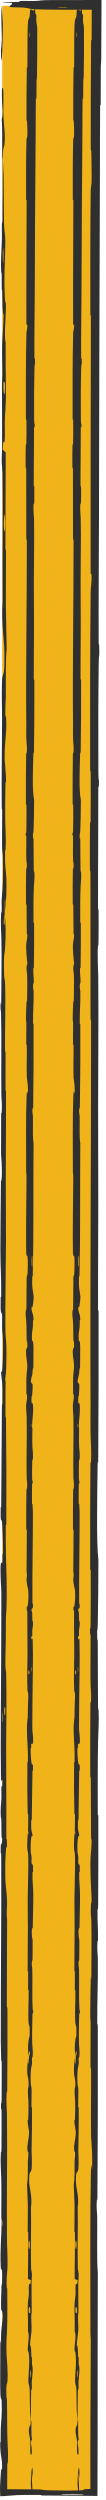
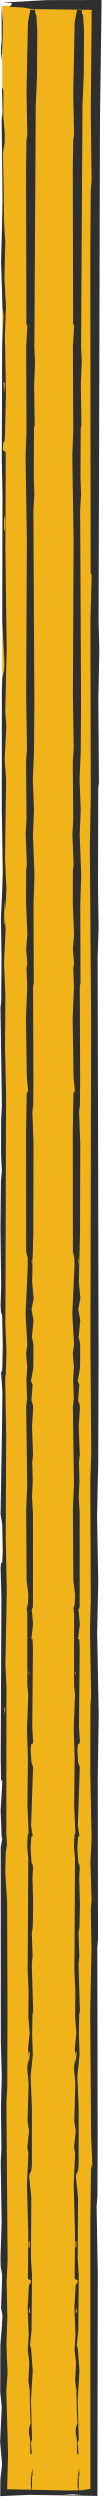
<svg xmlns="http://www.w3.org/2000/svg" width="9" height="214" viewBox="0 0 9 214" fill="none">
-   <path d="M0.191 0.5H8.191V213.5H0.191V0.5Z" fill="#F0B319" />
-   <path d="M8.689 0.5C8.685 2.032 8.676 3.579 8.666 4.902C8.66 5.674 8.634 5.283 8.629 5.817C8.618 6.861 8.631 7.834 8.619 8.865C8.615 9.207 8.573 8.782 8.569 9.14C8.551 11.105 8.561 12.964 8.553 14.954C8.509 24.758 8.493 34.394 8.473 44.318C8.467 47.59 8.429 51.567 8.446 54.947C8.448 55.341 8.485 55.106 8.488 55.181C8.535 56.358 8.46 55.967 8.45 56.736C8.411 59.786 8.407 63.179 8.422 66.115C8.428 67.364 8.501 66.112 8.46 67.369C8.457 67.457 8.418 67.14 8.414 67.483C8.404 68.259 8.411 69.733 8.408 70.335C8.402 71.496 8.403 71.688 8.402 72.785C8.401 74.286 8.382 76.07 8.39 77.68C8.392 78.023 8.432 77.569 8.439 78.116C8.446 78.665 8.443 80.117 8.433 80.606C8.424 81.094 8.393 80.887 8.386 80.973C8.325 81.685 8.409 83.364 8.411 83.58C8.447 87.518 8.398 90.894 8.398 94.59C8.398 97.396 8.414 100.396 8.412 103.066C8.409 106.246 8.388 108.943 8.391 112.032C8.392 112.359 8.439 111.977 8.439 112.375C8.445 116.607 8.44 120.809 8.408 125.023C8.405 125.445 8.364 124.901 8.358 125.322C8.324 127.907 8.242 131.997 8.423 133.532C8.416 135.283 8.408 137.409 8.372 138.975C8.348 139.985 8.303 139.004 8.322 140.244C8.326 140.524 8.366 140.161 8.37 140.58C8.384 142.347 8.371 144.277 8.391 146.025C8.396 146.38 8.431 146.283 8.437 146.384C8.489 147.23 8.404 148.639 8.398 148.947C8.352 151.286 8.37 152.994 8.369 155.173C8.369 155.679 8.416 155.081 8.418 155.568C8.425 158.091 8.42 160.706 8.399 163.177C8.394 163.726 8.354 163.222 8.349 163.484C8.331 164.642 8.407 164.899 8.39 166.01C8.387 166.243 8.352 166.113 8.348 166.155C8.289 166.823 8.374 167.404 8.376 167.576C8.401 169.752 8.312 171.142 8.325 173.243C8.327 173.494 8.37 172.928 8.372 173.634C8.384 178.342 8.373 183.322 8.338 187.982C8.332 188.706 8.299 188.189 8.295 188.235C8.231 188.978 8.316 189.458 8.319 189.695C8.342 191.558 8.272 193.299 8.373 194.566C8.345 200.899 8.375 207.21 8.342 213.5L8.343 213.651H8.191C6.642 213.642 5.094 213.63 3.548 213.613C3.448 213.611 3.626 213.57 3.428 213.568C1.188 213.546 1.449 213.601 0.191 213.674H0.017V213.5C0.012 213.415 0.008 213.323 0.003 213.223C-0.017 212.825 0.078 211.615 0.086 211.505C0.112 211.114 0.173 211.519 0.179 211.388C0.218 210.305 0.013 210.481 0.013 209.021C0.013 208.976 0.051 209.166 0.054 209.045C0.066 208.664 0.051 208.286 0.064 207.913C0.094 207.06 0.195 206.756 0.137 205.453C0.129 205.288 0.012 205.54 0.017 204.236C0.02 203.715 0.018 201.415 0.025 200.77C0.033 200.127 0.07 200.566 0.072 200.522C0.122 198.786 0.143 199.444 0.217 198.574C0.29 197.705 0.114 197.946 0.095 197.591C0.075 197.236 0.116 195.964 0.131 195.651C0.145 195.338 0.169 195.727 0.178 195.449C0.23 193.607 0.09 194.64 0.062 194.033C-0.004 192.602 0.127 191.487 0.139 190.176C0.143 189.821 0.113 190.11 0.11 189.794C0.1 188.544 0.14 187.791 0.103 186.368C0.097 186.136 0.019 184.985 0.076 184.24C0.084 184.135 0.117 184.435 0.124 183.902C0.135 183.105 0.142 181.671 0.132 180.815C0.124 180.183 0.07 180.907 0.087 180.112C0.094 179.758 0.125 180.412 0.137 179.748C0.148 179.087 0.146 177.399 0.145 176.756C0.144 176.114 0.104 176.465 0.101 176.413C0.086 176.1 0.066 174.872 0.066 174.76C0.061 169.271 0.129 164.209 0.106 158.864C0.105 158.445 0.062 158.724 0.061 158.66C0.043 157.225 0.157 158.357 0.195 157.354C0.108 157.499 0.125 156.907 0.115 155.896C0.11 155.409 0.077 155.673 0.073 155.629C0.022 154.907 0.088 154.404 0.101 154.274C0.151 153.795 0.093 153.274 0.126 152.948C0.159 152.623 0.206 153.372 0.206 152.402C0.175 152.13 0.094 152.85 0.081 152.114C0.031 149.335 0.095 144.148 0.101 141.914C0.108 139.685 0.103 138.964 0.114 137.665C0.134 135.319 0.074 136.178 0.047 134.721C0.019 133.26 0.167 133.97 0.199 133.76C0.231 133.554 0.197 133.329 0.215 133.072C0.232 132.817 0.254 133.37 0.261 132.769C0.267 132.167 0.211 130.522 0.178 130.309C0.107 129.858 0.033 130.599 0.059 129.007C0.061 128.916 0.099 129.212 0.103 128.863C0.133 126.078 0.135 123.184 0.162 120.403C0.166 120.021 0.209 120.362 0.212 120.14C0.239 117.822 0.166 118.65 0.085 117.38C0.193 117.665 0.259 116.962 0.26 115.203C0.26 114.146 0.213 114.327 0.179 113.644C0.169 113.439 0.202 112.69 0.179 112.554C0.107 112.107 0.026 112.811 0.058 110.998C0.06 110.919 0.1 111.172 0.102 110.897C0.118 109.119 0.042 108.906 0.033 106.985C0.026 105.478 0.072 102.8 0.08 101.085C0.201 101.118 0.173 99.502 0.09 98.845C0.093 97.732 0.088 96.529 0.099 95.453C0.103 95.085 0.138 95.326 0.142 95.281C0.202 94.565 0.12 94.08 0.117 93.84C0.086 91.237 0.148 89.115 0.088 86.63C0.085 86.542 0.002 86.399 0.063 85.736C0.068 85.693 0.105 86.513 0.108 85.344C0.111 84.175 0.157 81.971 0.118 80.348C0.109 79.955 0.04 78.962 0.094 78.164C0.101 78.059 0.125 78.174 0.138 78.022C0.181 77.526 0.095 77.255 0.168 76.672C0.24 76.089 0.295 74.878 0.245 73.241C0.243 73.189 0.175 72.801 0.177 72.286C0.178 71.465 0.193 70.299 0.192 69.441C0.192 69.031 0.15 69.292 0.149 69.222C0.126 66.46 0.163 64.493 0.179 61.534C0.183 60.992 0.126 59.433 0.171 58.383C0.22 57.23 0.426 58.415 0.377 55.765C0.357 54.696 0.096 53.342 0.231 51.421C0.198 47.696 0.267 44.25 0.22 40.514C0.217 40.346 0.144 39.815 0.145 39.42C0.147 38.834 0.181 38.511 0.183 38.093C0.194 36.339 0.164 34.733 0.169 33.041C0.17 32.399 0.206 32.623 0.208 31.858C0.21 31.092 0.163 30.581 0.185 29.544C0.202 28.761 0.297 27.977 0.308 26.938C0.215 26.898 0.217 26.184 0.192 24.914C0.187 24.671 0.155 24.931 0.151 24.817C0.134 24.347 0.161 23.912 0.142 23.466C0.138 23.358 0.107 23.352 0.101 23.264C0.054 22.51 0.126 21.266 0.138 21.053C0.186 20.235 0.144 19.852 0.163 19.225C0.182 18.599 0.205 19.535 0.217 18.804C0.24 17.287 0.235 15.338 0.236 13.798C0.237 13.184 0.194 13.601 0.193 13.515C0.182 12.244 0.227 10.958 0.142 10.253C0.362 9.372 0.122 9.487 0.166 7.67C0.169 7.527 0.273 7.346 0.288 7.895C0.303 8.444 0.271 9.277 0.295 10.039C0.3 10.22 0.397 11.253 0.403 11.395C0.449 12.499 0.295 12.656 0.286 12.715C0.194 13.378 0.298 14.642 0.305 14.975C0.339 16.497 0.317 17.791 0.341 19.064C0.356 19.896 0.458 19.978 0.455 20.631C0.445 22.805 0.303 23.564 0.426 25.613C0.452 26.051 0.563 25.615 0.475 27.189C0.47 27.288 0.39 28.456 0.44 29.131C0.447 29.216 0.48 29.214 0.482 29.325C0.5 30.075 0.474 30.575 0.486 31.391C0.498 32.207 0.517 33.188 0.506 34.12C0.499 34.682 0.439 35.402 0.425 35.671C0.382 36.43 0.452 37.245 0.4 37.715C0.348 38.189 0.27 37.262 0.236 38.506C0.32 38.552 0.407 38.658 0.491 38.732C0.488 41.457 0.461 44.139 0.465 46.874C0.465 47.213 0.511 46.866 0.512 47.23C0.52 48.763 0.487 50.102 0.5 51.693C0.51 52.923 0.558 54.274 0.57 55.561C0.474 56.347 0.507 58.257 0.498 59.645C0.495 60.13 0.469 60.098 0.461 60.444C0.43 61.748 0.515 61.137 0.528 61.494C0.585 63.028 0.393 63.159 0.397 64.967C0.397 65.063 0.5 66.234 0.507 66.396C0.548 67.42 0.471 66.566 0.464 67.206C0.45 68.377 0.425 69.192 0.455 70.566C0.464 70.966 0.528 71.927 0.478 72.705C0.472 72.807 0.438 72.751 0.436 72.833C0.403 74.324 0.51 74.364 0.546 75.216C0.582 76.068 0.508 77.383 0.487 77.652C0.432 78.35 0.463 77.122 0.458 77.077C0.394 76.632 0.405 77.591 0.399 78.324C0.295 78.431 0.301 79.457 0.394 79.085C0.404 79.043 0.394 78.472 0.399 78.324C0.502 78.968 0.515 80.096 0.42 81.341C0.375 81.924 0.322 81.373 0.342 83.144C0.35 83.947 0.422 83.637 0.441 84.346C0.486 85.966 0.419 88.071 0.429 89.741C0.433 90.347 0.473 89.757 0.477 90.171C0.488 91.271 0.458 92.241 0.473 93.345C0.475 93.444 0.516 93.201 0.516 93.543C0.521 96.146 0.495 98.413 0.494 101.131C0.494 102.444 0.516 104.792 0.512 106.153C0.504 108.51 0.444 111.41 0.459 113.424C0.468 114.738 0.509 114.45 0.537 115.013C0.591 116.099 0.494 118.022 0.479 118.28C0.479 118.28 0.469 117.16 0.448 117.761C0.404 118.112 0.479 118.268 0.479 118.28C0.47 118.452 0.46 120.708 0.468 121.156C0.472 121.4 0.511 121.264 0.512 121.391C0.547 124.41 0.558 127.435 0.54 130.497C0.539 130.551 0.495 130.471 0.494 130.597C0.475 132.37 0.528 133.506 0.559 134.968C0.591 136.43 0.581 137.589 0.506 138.454C0.515 139.557 0.482 141.14 0.462 142.051C0.442 142.962 0.526 143.089 0.528 143.169C0.582 145.668 0.534 147.113 0.526 149.705C0.522 150.938 0.534 153.384 0.544 154.719C0.551 155.774 0.531 156.409 0.544 157.381C0.545 157.512 0.583 157.38 0.585 157.42C0.63 158.504 0.538 157.983 0.521 158.207C0.461 159.019 0.43 159.521 0.458 160.91C0.464 161.231 0.597 162.164 0.605 162.747C0.615 163.507 0.567 163.221 0.579 164.016C0.58 164.084 0.61 164.07 0.608 164.561C0.603 166.839 0.585 169.322 0.588 171.689C0.588 172.012 0.635 171.598 0.637 172.065C0.642 174.257 0.64 176.66 0.618 178.796C0.612 179.322 0.58 178.993 0.57 179.107C0.511 179.807 0.597 180.799 0.598 180.964C0.639 184.874 0.562 187.867 0.598 191.853C0.601 192.07 0.693 193.741 0.614 194.486C0.608 194.54 0.529 195.275 0.584 195.925C0.587 195.966 0.628 195.506 0.624 196.308C0.62 197.109 0.648 198.399 0.602 199.501C0.588 199.85 0.507 200.675 0.571 201.715C0.576 201.783 0.721 203.39 0.621 203.963C0.604 204.056 0.499 203.96 0.553 205.2C0.563 205.438 0.587 205.007 0.601 205.632C0.624 206.59 0.596 207.859 0.643 209.036C0.652 209.242 0.723 210.116 0.669 210.817C0.66 210.926 0.625 210.718 0.621 211.088C0.614 211.742 0.614 212.408 0.614 213.078C1.469 213.078 2.327 213.079 3.172 213.09C3.804 213.099 3.481 213.156 4.14 213.171C4.801 213.186 6.131 213.201 6.822 213.175C7.5 213.149 6.785 213.062 7.738 213.052C7.718 208.839 7.764 204.66 7.771 200.448C7.772 199.782 7.74 200.334 7.739 199.353C7.737 195.732 7.706 189.481 7.775 186.339C7.83 183.822 7.873 186.989 7.895 185.067C7.906 184.138 7.801 183.133 7.798 182.909C7.764 180.721 7.81 179.199 7.796 177.229C7.793 176.823 7.75 177.221 7.748 176.875C7.74 175.693 7.76 174.45 7.757 173.32C7.755 172.813 7.722 172.905 7.724 172.439C7.73 171.323 7.744 170.335 7.774 169.247C7.777 169.148 7.818 169.816 7.819 168.99C7.821 167.654 7.852 165.995 7.821 164.457C7.812 164.001 7.736 163.983 7.788 163.002C7.799 162.796 7.889 163.059 7.811 161.916C7.798 161.724 7.694 159.805 7.762 158.863C7.779 158.614 7.852 157.98 7.841 157.431C7.839 157.357 7.799 157.654 7.795 157.2C7.782 155.598 7.786 153.918 7.773 152.272C7.77 151.832 7.729 152.487 7.725 151.831C7.715 150.029 7.725 147.78 7.738 146.018C7.743 145.368 7.777 145.817 7.781 145.77C7.842 145.01 7.759 144.56 7.755 144.308C7.726 142.739 7.765 141.544 7.755 140.098C7.752 139.699 7.712 139.981 7.709 139.903C7.675 139.079 7.745 139.692 7.753 139.17C7.775 137.709 7.772 136.08 7.767 134.603C7.765 134.06 7.72 134.67 7.719 134.183C7.711 131.3 7.715 128.303 7.74 125.489C7.745 124.96 7.78 125.293 7.788 125.183C7.844 124.422 7.768 123.307 7.761 123.05C7.727 121.883 7.758 121.43 7.752 120.4C7.723 115.366 7.744 109.149 7.757 104.398C7.773 98.206 7.806 93.401 7.798 87.496C7.797 87.122 7.751 87.499 7.75 87.176C7.739 82.999 7.756 78.887 7.743 74.702C7.742 74.359 7.698 74.854 7.695 74.303C7.688 73.172 7.691 71.74 7.705 70.597C7.712 70.039 7.75 70.787 7.756 70.226C7.77 68.919 7.772 67.518 7.765 66.176C7.762 65.605 7.717 66.466 7.717 65.724C7.712 60.666 7.704 55.699 7.763 50.588C7.767 50.238 7.858 49.93 7.841 49.185C7.815 49.129 7.786 49.132 7.759 49.108C7.744 41.745 7.775 34.457 7.78 27.073C7.78 26.762 7.732 27.3 7.732 26.698C7.733 23.209 7.719 19.822 7.767 16.254C7.772 15.9 7.857 16.081 7.845 15.038C7.842 14.854 7.831 13.283 7.812 12.876C7.809 12.823 7.771 13.107 7.769 12.602C7.763 9.659 7.772 6.576 7.797 3.639C7.801 3.165 7.842 3.669 7.846 3.331C7.853 2.517 7.854 1.678 7.854 0.836C6.443 0.837 5.037 0.839 3.733 0.817C2.202 0.791 2.769 0.717 1.955 0.645C1.84 0.635 0.891 0.633 0.842 0.591C0.717 0.485 1.175 0.37 0.987 0.257C0.947 0.233 -0.323 0.259 0.429 0.2C0.481 0.196 1.403 0.177 1.63 0.157C1.787 0.144 1.503 0.101 1.825 0.083C2.147 0.066 2.502 0.101 3.036 0.08C3.569 0.059 3.335 0.011 4.401 0.005C5.55 -0.001 6.865 -0.001 8.191 0.002L8.688 0.001L8.689 0.5ZM7.017 213.576C7.837 213.499 4.662 213.49 5.358 213.572C5.396 213.576 6.966 213.58 7.017 213.576ZM0.212 190.14C0.209 190.153 0.208 190.642 0.221 190.632C0.261 190.597 0.249 189.92 0.212 190.14ZM0.19 147.347C0.238 147.713 0.242 146.35 0.192 146.637C0.19 146.654 0.188 147.331 0.19 147.347ZM0.445 146.207C0.443 146.163 0.374 146.108 0.372 146.152C0.331 146.995 0.481 147.119 0.445 146.207ZM0.43 45.203C0.481 44.426 0.368 43.788 0.348 44.124C0.283 45.226 0.38 45.98 0.43 45.203ZM0.417 32.803C0.414 32.723 0.303 32.617 0.3 32.693C0.248 33.981 0.46 34.183 0.417 32.803ZM0.288 22.408C0.317 22.006 0.284 20.848 0.248 21.348C0.219 21.75 0.252 22.908 0.288 22.408ZM0.131 0.525C0.141 0.283 0.245 1.904 0.245 2.072L0.235 3.076C0.197 5.273 0.065 6.255 0.082 3.541C0.085 2.98 0.137 4.751 0.153 4.037C0.182 2.729 0.072 1.86 0.131 0.525ZM5.02 0.622C4.657 0.67 6.02 0.674 5.73 0.624C5.719 0.622 5.042 0.62 5.02 0.622Z" fill="#2F2F2F" />
-   <path d="M3.186 2.53C3.199 3.723 3.185 5.288 3.166 6.477C3.16 6.849 3.134 6.661 3.129 6.917C3.118 7.42 3.131 7.89 3.119 8.387C3.115 8.551 3.073 8.347 3.069 8.519C3.051 9.466 3.061 10.361 3.053 11.32C3.009 16.045 2.993 20.689 2.973 25.471C2.967 27.048 2.929 28.964 2.946 30.593C2.948 30.783 2.985 30.67 2.988 30.706C3.035 31.273 2.96 31.085 2.95 31.455C2.911 32.925 2.907 34.561 2.922 35.976C2.928 36.577 3.001 35.974 2.96 36.58C2.957 36.621 2.918 36.47 2.914 36.634C2.904 37.008 2.911 37.719 2.908 38.009C2.902 38.568 2.903 38.661 2.902 39.19C2.901 39.913 2.882 40.772 2.89 41.548C2.892 41.714 2.932 41.495 2.939 41.759C2.946 42.023 2.943 42.722 2.933 42.958C2.924 43.193 2.893 43.094 2.886 43.135C2.825 43.478 2.909 44.288 2.911 44.392C2.947 46.289 2.898 47.916 2.898 49.697C2.898 51.05 2.914 52.496 2.912 53.782C2.909 55.315 2.888 56.614 2.891 58.103C2.892 58.26 2.939 58.076 2.939 58.268C2.945 60.307 2.94 62.332 2.908 64.362C2.905 64.566 2.864 64.304 2.858 64.507C2.824 65.753 2.742 67.724 2.923 68.464C2.916 69.308 2.908 70.332 2.872 71.086C2.848 71.573 2.803 71.101 2.822 71.698C2.826 71.833 2.866 71.658 2.87 71.86C2.884 72.711 2.871 73.641 2.891 74.484C2.896 74.655 2.931 74.608 2.937 74.656C2.989 75.064 2.904 75.744 2.898 75.892C2.852 77.019 2.87 77.843 2.869 78.893C2.869 79.136 2.916 78.849 2.918 79.082C2.925 80.298 2.92 81.558 2.899 82.749C2.894 83.014 2.854 82.771 2.849 82.898C2.831 83.456 2.907 83.579 2.89 84.115C2.887 84.227 2.852 84.164 2.848 84.185C2.789 84.507 2.874 84.786 2.876 84.869C2.901 85.918 2.812 86.588 2.825 87.601C2.827 87.721 2.87 87.449 2.872 87.789C2.884 90.058 2.873 92.457 2.838 94.702C2.832 95.051 2.799 94.803 2.795 94.824C2.731 95.183 2.816 95.415 2.819 95.528C2.842 96.426 2.772 97.265 2.873 97.875C2.838 101.679 2.894 105.466 2.804 109.239C2.802 109.286 2.76 109.201 2.759 109.296C2.735 110.448 2.8 110.227 2.88 110.989C2.899 111.181 2.804 111.762 2.797 111.817C2.771 112.005 2.709 111.81 2.704 111.873C2.664 112.395 2.87 112.31 2.87 113.014C2.87 113.036 2.832 112.944 2.828 113.002C2.816 113.186 2.831 113.368 2.818 113.548C2.788 113.959 2.688 114.106 2.746 114.734C2.754 114.812 2.87 114.692 2.865 115.32C2.863 115.57 2.865 116.68 2.857 116.99C2.85 117.299 2.812 117.09 2.81 117.11C2.761 117.946 2.74 117.629 2.666 118.048C2.592 118.467 2.768 118.351 2.788 118.522C2.807 118.693 2.766 119.306 2.752 119.457C2.737 119.608 2.713 119.42 2.705 119.554C2.652 120.442 2.792 119.944 2.82 120.237C2.886 120.927 2.756 121.464 2.743 122.096C2.74 122.266 2.769 122.127 2.772 122.28C2.783 122.882 2.742 123.245 2.779 123.93C2.785 124.042 2.864 124.596 2.806 124.955C2.798 125.006 2.766 124.862 2.759 125.119C2.748 125.503 2.74 126.194 2.751 126.607C2.759 126.911 2.812 126.562 2.796 126.946C2.788 127.116 2.757 126.8 2.746 127.12C2.735 127.439 2.736 128.253 2.737 128.563C2.738 128.872 2.778 128.703 2.781 128.728C2.797 128.879 2.816 129.472 2.816 129.525C2.821 132.17 2.754 134.609 2.776 137.185C2.778 137.386 2.82 137.252 2.821 137.282C2.839 137.974 2.725 137.429 2.687 137.912C2.774 137.842 2.758 138.128 2.767 138.615C2.772 138.849 2.806 138.723 2.809 138.743C2.86 139.091 2.795 139.334 2.781 139.397C2.732 139.627 2.79 139.878 2.757 140.035C2.724 140.192 2.676 139.832 2.677 140.299C2.708 140.429 2.788 140.083 2.802 140.438C2.851 141.777 2.788 144.276 2.781 145.353C2.774 146.427 2.78 146.775 2.768 147.401C2.748 148.531 2.808 148.117 2.836 148.819C2.863 149.523 2.715 149.181 2.683 149.282C2.652 149.382 2.685 149.49 2.668 149.614C2.65 149.737 2.628 149.47 2.622 149.76C2.615 150.05 2.672 150.843 2.705 150.946C2.775 151.163 2.849 150.806 2.823 151.572C2.821 151.617 2.783 151.474 2.779 151.643C2.749 152.985 2.747 154.379 2.72 155.719C2.717 155.903 2.673 155.739 2.671 155.846C2.643 156.963 2.717 156.564 2.798 157.176C2.69 157.038 2.623 157.377 2.623 158.225C2.622 158.735 2.67 158.647 2.703 158.977C2.713 159.076 2.681 159.436 2.703 159.501C2.775 159.717 2.856 159.377 2.824 160.251C2.822 160.29 2.782 160.168 2.78 160.3C2.764 161.157 2.84 161.259 2.849 162.185C2.857 162.911 2.81 164.202 2.803 165.029C2.682 165.013 2.709 165.791 2.793 166.108C2.789 166.644 2.795 167.224 2.783 167.742C2.779 167.919 2.744 167.804 2.74 167.825C2.681 168.17 2.762 168.404 2.765 168.52C2.796 169.774 2.734 170.797 2.795 171.994C2.797 172.037 2.88 172.106 2.819 172.425C2.815 172.446 2.777 172.051 2.774 172.614C2.771 173.178 2.725 174.24 2.764 175.022C2.774 175.211 2.842 175.689 2.789 176.073C2.782 176.125 2.757 176.069 2.744 176.143C2.701 176.382 2.787 176.512 2.715 176.793C2.642 177.074 2.588 177.658 2.637 178.447C2.639 178.472 2.707 178.659 2.706 178.906C2.704 179.302 2.69 179.864 2.69 180.278C2.69 180.475 2.732 180.35 2.733 180.383C2.757 181.714 2.719 182.662 2.703 184.088C2.7 184.35 2.757 185.101 2.712 185.607C2.662 186.162 2.457 185.591 2.506 186.868C2.525 187.383 2.786 188.036 2.651 188.961C2.685 190.757 2.615 192.418 2.663 194.218C2.665 194.299 2.738 194.555 2.737 194.745C2.735 195.027 2.701 195.183 2.699 195.384C2.689 196.229 2.718 197.003 2.714 197.819C2.712 198.128 2.677 198.02 2.675 198.389C2.673 198.758 2.719 199.004 2.697 199.504C2.68 199.882 2.585 200.259 2.574 200.76C2.667 200.779 2.666 201.124 2.69 201.736C2.695 201.852 2.727 201.727 2.731 201.782C2.748 202.009 2.722 202.218 2.74 202.433C2.744 202.485 2.776 202.488 2.781 202.531C2.828 202.894 2.756 203.493 2.744 203.596C2.696 203.99 2.738 204.174 2.72 204.477C2.701 204.778 2.677 204.327 2.666 204.68C2.642 205.411 2.648 206.35 2.646 207.092C2.646 207.388 2.688 207.186 2.689 207.229C2.7 207.841 2.655 208.46 2.74 208.8C2.521 209.225 2.761 209.17 2.717 210.045C2.713 210.114 2.61 210.201 2.595 209.937C2.579 209.672 2.611 209.271 2.588 208.904C2.582 208.817 2.485 208.319 2.479 208.25C2.433 207.718 2.588 207.642 2.596 207.614C2.688 207.294 2.584 206.685 2.577 206.525C2.544 205.791 2.565 205.168 2.542 204.555C2.526 204.154 2.424 204.114 2.428 203.799C2.438 202.752 2.58 202.386 2.457 201.399C2.431 201.187 2.32 201.397 2.407 200.639C2.413 200.59 2.493 200.028 2.442 199.703C2.436 199.662 2.403 199.663 2.4 199.61C2.383 199.249 2.409 199.008 2.396 198.614C2.384 198.221 2.366 197.748 2.377 197.299C2.383 197.028 2.443 196.681 2.458 196.551C2.5 196.185 2.431 195.793 2.482 195.567C2.534 195.338 2.613 195.784 2.646 195.186C2.562 195.164 2.476 195.112 2.391 195.076C2.394 193.763 2.421 192.47 2.418 191.153C2.417 190.99 2.372 191.156 2.37 190.982C2.363 190.243 2.395 189.597 2.383 188.83C2.372 188.237 2.324 187.587 2.312 186.967C2.408 186.588 2.376 185.667 2.385 184.998C2.388 184.764 2.413 184.78 2.422 184.614C2.453 183.986 2.368 184.279 2.354 184.108C2.297 183.369 2.49 183.305 2.485 182.434C2.485 182.388 2.382 181.823 2.376 181.745C2.334 181.252 2.411 181.663 2.419 181.355C2.433 180.79 2.458 180.398 2.428 179.736C2.419 179.542 2.355 179.079 2.404 178.704C2.411 178.656 2.444 178.682 2.446 178.643C2.479 177.925 2.373 177.906 2.337 177.495C2.301 177.085 2.374 176.45 2.395 176.321C2.45 175.983 2.419 176.58 2.425 176.598C2.489 176.813 2.478 176.35 2.483 175.996C2.587 175.944 2.581 175.451 2.488 175.63C2.478 175.65 2.488 175.925 2.483 175.996C2.381 175.686 2.367 175.143 2.463 174.543C2.508 174.262 2.56 174.527 2.541 173.674C2.532 173.287 2.461 173.437 2.441 173.095C2.396 172.314 2.463 171.3 2.453 170.495C2.449 170.203 2.409 170.487 2.405 170.287C2.394 169.758 2.424 169.291 2.409 168.759C2.408 168.711 2.367 168.828 2.366 168.662C2.361 167.408 2.388 166.316 2.388 165.006C2.389 164.373 2.366 163.242 2.371 162.586C2.379 161.45 2.438 160.053 2.424 159.082C2.414 158.449 2.374 158.588 2.345 158.317C2.291 157.794 2.388 156.869 2.403 156.742C2.404 156.76 2.414 157.277 2.434 156.992C2.478 156.826 2.406 156.751 2.403 156.742C2.413 156.66 2.423 155.572 2.415 155.356C2.411 155.238 2.371 155.304 2.37 155.242C2.335 153.788 2.324 152.33 2.343 150.855C2.343 150.829 2.387 150.867 2.388 150.807C2.408 149.953 2.355 149.405 2.323 148.7C2.291 147.996 2.302 147.437 2.377 147.02C2.367 146.488 2.401 145.726 2.421 145.287C2.441 144.849 2.356 144.787 2.354 144.748C2.3 143.544 2.349 142.847 2.356 141.598C2.36 141.004 2.348 139.826 2.339 139.183C2.331 138.675 2.351 138.368 2.339 137.9C2.337 137.837 2.3 137.899 2.298 137.881C2.252 137.358 2.345 137.609 2.361 137.501C2.421 137.11 2.453 136.868 2.425 136.198C2.418 136.044 2.285 135.594 2.277 135.313C2.267 134.947 2.315 135.085 2.304 134.702C2.303 134.67 2.273 134.676 2.274 134.44C2.28 133.342 2.298 132.145 2.295 131.004C2.294 130.849 2.247 131.048 2.246 130.823C2.24 129.767 2.243 128.609 2.264 127.579C2.27 127.326 2.303 127.485 2.312 127.43C2.371 127.092 2.286 126.613 2.284 126.534C2.243 124.65 2.321 123.208 2.284 121.287C2.282 121.183 2.19 120.378 2.268 120.019C2.274 119.994 2.354 119.639 2.299 119.324C2.294 119.31 2.254 119.523 2.259 119.141C2.263 118.755 2.235 118.133 2.28 117.602C2.294 117.434 2.375 117.036 2.311 116.534C2.306 116.499 2.162 115.727 2.262 115.451C2.278 115.407 2.384 115.453 2.33 114.855C2.319 114.741 2.296 114.948 2.281 114.647C2.258 114.185 2.286 113.574 2.239 113.007C2.231 112.908 2.159 112.487 2.214 112.149C2.222 112.096 2.258 112.196 2.262 112.018C2.28 111.169 2.257 110.281 2.281 109.419C2.29 109.114 2.347 109.27 2.362 108.952C2.377 108.634 2.392 107.993 2.366 107.66C2.34 107.328 2.249 107.691 2.242 107.193C2.21 105.024 2.263 102.875 2.271 100.71C2.272 100.39 2.24 100.655 2.239 100.183C2.237 98.438 2.206 95.425 2.275 93.911C2.33 92.698 2.373 94.225 2.395 93.298C2.406 92.851 2.301 92.368 2.298 92.259C2.264 91.204 2.31 90.47 2.296 89.521C2.293 89.326 2.25 89.517 2.248 89.351C2.24 88.781 2.26 88.182 2.257 87.637C2.255 87.393 2.222 87.438 2.224 87.213C2.23 86.675 2.244 86.199 2.274 85.675C2.277 85.627 2.318 85.949 2.319 85.551C2.321 84.907 2.352 84.108 2.321 83.366C2.312 83.147 2.236 83.138 2.288 82.665C2.299 82.566 2.389 82.692 2.311 82.142C2.298 82.049 2.194 81.124 2.262 80.67C2.279 80.55 2.352 80.245 2.341 79.981C2.339 79.945 2.299 80.088 2.295 79.869C2.282 79.097 2.286 78.288 2.273 77.494C2.27 77.283 2.229 77.597 2.225 77.282C2.215 76.414 2.225 75.33 2.238 74.481C2.243 74.168 2.277 74.383 2.281 74.361C2.342 73.995 2.259 73.778 2.255 73.656C2.226 72.9 2.265 72.324 2.255 71.627C2.252 71.436 2.212 71.572 2.209 71.533C2.175 71.136 2.245 71.432 2.253 71.181C2.275 70.477 2.272 69.692 2.267 68.98C2.265 68.718 2.22 69.012 2.219 68.778C2.211 67.388 2.215 65.944 2.24 64.588C2.245 64.333 2.28 64.493 2.288 64.44C2.344 64.073 2.268 63.536 2.261 63.412C2.227 62.85 2.258 62.631 2.252 62.135C2.223 59.709 2.244 56.714 2.257 54.424C2.273 51.44 2.306 49.125 2.298 46.279C2.297 46.099 2.251 46.28 2.25 46.124C2.239 44.112 2.256 42.13 2.243 40.114C2.242 39.948 2.198 40.187 2.195 39.921C2.188 39.376 2.191 38.686 2.205 38.135C2.212 37.866 2.25 38.227 2.256 37.956C2.27 37.327 2.272 36.651 2.265 36.004C2.262 35.73 2.217 36.144 2.217 35.786C2.212 33.349 2.204 30.955 2.262 28.492C2.267 28.324 2.358 28.175 2.341 27.817C2.315 27.79 2.286 27.791 2.259 27.779C2.244 24.232 2.275 20.719 2.28 17.161C2.28 17.011 2.232 17.27 2.232 16.98C2.233 15.299 2.219 13.667 2.267 11.947C2.272 11.777 2.357 11.864 2.345 11.362C2.342 11.273 2.331 10.515 2.312 10.32C2.309 10.293 2.27 10.43 2.269 10.187C2.263 8.769 2.272 7.283 2.297 5.867C2.301 5.64 2.342 5.882 2.345 5.72C2.368 4.566 2.336 3.31 2.375 2.207C2.401 1.469 2.474 1.742 2.547 1.35C2.557 1.293 2.558 0.837 2.6 0.814C2.706 0.753 2.822 0.975 2.934 0.884C2.959 0.865 2.932 0.253 2.991 0.614C2.995 0.64 3.014 1.084 3.034 1.194C3.048 1.269 3.091 1.133 3.108 1.287C3.126 1.443 3.09 1.614 3.111 1.871C3.132 2.128 3.181 2.016 3.186 2.53ZM2.511 143.311C2.551 142.904 2.402 142.845 2.437 143.284C2.44 143.306 2.509 143.332 2.511 143.311ZM2.534 192.478C2.6 191.947 2.503 191.583 2.452 191.958C2.401 192.333 2.514 192.64 2.534 192.478ZM2.583 197.987C2.635 197.366 2.423 197.268 2.466 197.933C2.468 197.972 2.58 198.023 2.583 197.987ZM2.569 2.827C2.522 2.652 2.518 3.309 2.567 3.169C2.569 3.158 2.571 2.838 2.569 2.827ZM2.635 203.453C2.663 203.259 2.63 202.702 2.595 202.943C2.566 203.137 2.599 203.695 2.635 203.453ZM2.671 122.113C2.673 122.102 2.674 121.871 2.662 121.875C2.621 121.891 2.633 122.219 2.671 122.113ZM2.801 212.034C2.797 212.305 2.745 211.452 2.729 211.796C2.701 212.426 2.811 212.845 2.752 213.489C2.741 213.605 2.637 212.823 2.637 212.742C2.646 211.371 2.82 210.541 2.801 212.034ZM2.692 142.735C2.645 142.558 2.641 143.215 2.69 143.076C2.692 143.061 2.694 142.742 2.692 142.735ZM2.767 107.566C2.69 107.171 2.681 108.701 2.762 108.365C2.767 108.347 2.771 107.59 2.767 107.566Z" fill="#2F2F2F" />
-   <path d="M7.186 2.53C7.199 3.723 7.185 5.288 7.166 6.477C7.16 6.849 7.134 6.661 7.129 6.917C7.118 7.42 7.131 7.89 7.119 8.387C7.115 8.551 7.073 8.347 7.069 8.519C7.051 9.466 7.061 10.361 7.053 11.32C7.009 16.045 6.993 20.689 6.973 25.471C6.967 27.048 6.929 28.964 6.946 30.593C6.948 30.783 6.985 30.67 6.988 30.706C7.035 31.273 6.96 31.085 6.95 31.455C6.911 32.925 6.907 34.561 6.922 35.976C6.928 36.577 7.001 35.974 6.96 36.58C6.957 36.621 6.918 36.47 6.914 36.634C6.904 37.008 6.911 37.719 6.908 38.009C6.902 38.568 6.903 38.661 6.902 39.19C6.901 39.913 6.882 40.772 6.89 41.548C6.892 41.714 6.932 41.495 6.939 41.759C6.946 42.023 6.943 42.722 6.933 42.958C6.924 43.193 6.893 43.094 6.886 43.135C6.825 43.478 6.909 44.288 6.911 44.392C6.947 46.289 6.898 47.916 6.898 49.697C6.898 51.05 6.914 52.496 6.912 53.782C6.909 55.315 6.888 56.614 6.891 58.103C6.892 58.26 6.939 58.076 6.939 58.268C6.945 60.307 6.94 62.332 6.908 64.362C6.905 64.566 6.864 64.304 6.858 64.507C6.824 65.753 6.742 67.724 6.923 68.464C6.916 69.308 6.908 70.332 6.872 71.086C6.848 71.573 6.803 71.101 6.822 71.698C6.826 71.833 6.866 71.658 6.87 71.86C6.884 72.711 6.871 73.641 6.891 74.484C6.896 74.655 6.931 74.608 6.937 74.656C6.989 75.064 6.904 75.744 6.898 75.892C6.852 77.019 6.87 77.843 6.869 78.893C6.869 79.136 6.916 78.849 6.918 79.082C6.925 80.298 6.92 81.558 6.899 82.749C6.894 83.014 6.854 82.771 6.849 82.898C6.831 83.456 6.907 83.579 6.89 84.115C6.887 84.227 6.852 84.164 6.848 84.185C6.789 84.507 6.874 84.786 6.876 84.869C6.901 85.918 6.812 86.588 6.825 87.601C6.827 87.721 6.87 87.449 6.872 87.789C6.884 90.058 6.873 92.457 6.838 94.702C6.832 95.051 6.799 94.803 6.795 94.824C6.731 95.183 6.816 95.415 6.819 95.528C6.842 96.426 6.772 97.265 6.873 97.875C6.838 101.679 6.894 105.466 6.804 109.239C6.802 109.286 6.761 109.201 6.759 109.296C6.735 110.448 6.8 110.227 6.88 110.989C6.899 111.181 6.804 111.762 6.797 111.817C6.771 112.005 6.709 111.81 6.704 111.873C6.664 112.395 6.87 112.31 6.87 113.014C6.87 113.036 6.832 112.944 6.828 113.002C6.816 113.186 6.831 113.368 6.818 113.548C6.788 113.959 6.688 114.106 6.746 114.734C6.754 114.812 6.871 114.692 6.865 115.32C6.863 115.57 6.865 116.68 6.857 116.99C6.85 117.299 6.812 117.09 6.81 117.11C6.761 117.946 6.74 117.629 6.666 118.048C6.592 118.467 6.768 118.351 6.788 118.522C6.807 118.693 6.766 119.306 6.752 119.457C6.737 119.608 6.713 119.42 6.705 119.554C6.652 120.442 6.792 119.944 6.82 120.237C6.886 120.927 6.756 121.464 6.743 122.096C6.74 122.266 6.769 122.127 6.772 122.28C6.783 122.882 6.742 123.245 6.779 123.93C6.785 124.042 6.864 124.596 6.806 124.955C6.798 125.006 6.766 124.862 6.759 125.119C6.748 125.503 6.74 126.194 6.751 126.607C6.759 126.911 6.812 126.562 6.796 126.946C6.788 127.116 6.757 126.8 6.746 127.12C6.735 127.439 6.736 128.253 6.737 128.563C6.738 128.872 6.778 128.703 6.781 128.728C6.797 128.879 6.816 129.472 6.816 129.525C6.821 132.17 6.754 134.609 6.776 137.185C6.778 137.386 6.82 137.252 6.821 137.282C6.839 137.974 6.725 137.429 6.687 137.912C6.774 137.842 6.758 138.128 6.767 138.615C6.772 138.849 6.806 138.723 6.809 138.743C6.86 139.091 6.795 139.334 6.781 139.397C6.732 139.627 6.79 139.878 6.757 140.035C6.724 140.192 6.676 139.832 6.677 140.299C6.708 140.429 6.788 140.083 6.802 140.438C6.851 141.777 6.788 144.276 6.781 145.353C6.774 146.427 6.78 146.775 6.768 147.401C6.748 148.531 6.808 148.117 6.836 148.819C6.863 149.523 6.715 149.181 6.683 149.282C6.652 149.382 6.685 149.49 6.668 149.614C6.65 149.737 6.628 149.47 6.622 149.76C6.615 150.05 6.672 150.843 6.705 150.946C6.775 151.163 6.849 150.806 6.823 151.572C6.822 151.617 6.783 151.474 6.779 151.643C6.749 152.985 6.747 154.379 6.721 155.719C6.717 155.903 6.673 155.739 6.671 155.846C6.643 156.963 6.717 156.564 6.798 157.176C6.69 157.038 6.623 157.377 6.623 158.225C6.622 158.735 6.67 158.647 6.703 158.977C6.713 159.076 6.681 159.436 6.703 159.501C6.775 159.717 6.856 159.377 6.824 160.251C6.822 160.29 6.782 160.168 6.78 160.3C6.764 161.157 6.84 161.259 6.849 162.185C6.857 162.911 6.81 164.202 6.803 165.029C6.682 165.013 6.709 165.791 6.793 166.108C6.789 166.644 6.795 167.224 6.783 167.742C6.779 167.919 6.744 167.804 6.74 167.825C6.681 168.17 6.762 168.404 6.765 168.52C6.796 169.774 6.734 170.797 6.795 171.994C6.797 172.037 6.88 172.106 6.819 172.425C6.815 172.446 6.777 172.051 6.774 172.614C6.771 173.178 6.725 174.24 6.764 175.022C6.774 175.211 6.842 175.689 6.789 176.073C6.782 176.125 6.757 176.069 6.744 176.143C6.701 176.382 6.787 176.512 6.715 176.793C6.642 177.074 6.588 177.658 6.638 178.447C6.639 178.472 6.707 178.659 6.706 178.906C6.704 179.302 6.69 179.864 6.69 180.278C6.69 180.475 6.732 180.35 6.733 180.383C6.757 181.714 6.719 182.662 6.703 184.088C6.7 184.35 6.757 185.101 6.712 185.607C6.662 186.162 6.457 185.591 6.506 186.868C6.525 187.383 6.786 188.036 6.651 188.961C6.685 190.757 6.615 192.418 6.663 194.218C6.665 194.299 6.738 194.555 6.737 194.745C6.735 195.027 6.701 195.183 6.699 195.384C6.689 196.229 6.718 197.003 6.714 197.819C6.712 198.128 6.677 198.02 6.675 198.389C6.673 198.758 6.719 199.004 6.697 199.504C6.68 199.882 6.585 200.259 6.574 200.76C6.667 200.779 6.666 201.124 6.69 201.736C6.695 201.852 6.727 201.727 6.731 201.782C6.748 202.009 6.722 202.218 6.74 202.433C6.744 202.485 6.776 202.488 6.781 202.531C6.828 202.894 6.756 203.493 6.744 203.596C6.696 203.99 6.738 204.174 6.72 204.477C6.701 204.778 6.677 204.327 6.666 204.68C6.642 205.411 6.648 206.35 6.646 207.092C6.646 207.388 6.688 207.186 6.689 207.229C6.7 207.841 6.655 208.46 6.74 208.8C6.521 209.225 6.761 209.17 6.717 210.045C6.713 210.114 6.61 210.201 6.595 209.937C6.579 209.672 6.611 209.271 6.588 208.904C6.582 208.817 6.485 208.319 6.479 208.25C6.433 207.718 6.588 207.642 6.596 207.614C6.688 207.294 6.584 206.685 6.577 206.525C6.544 205.791 6.565 205.168 6.542 204.555C6.527 204.154 6.424 204.114 6.428 203.799C6.438 202.752 6.58 202.386 6.457 201.399C6.431 201.187 6.32 201.397 6.407 200.639C6.413 200.59 6.493 200.028 6.442 199.703C6.436 199.662 6.403 199.663 6.4 199.61C6.383 199.249 6.409 199.008 6.396 198.614C6.384 198.221 6.366 197.748 6.377 197.299C6.383 197.028 6.443 196.681 6.458 196.551C6.5 196.185 6.431 195.793 6.482 195.567C6.534 195.338 6.613 195.784 6.646 195.186C6.562 195.164 6.476 195.112 6.391 195.076C6.394 193.763 6.421 192.47 6.418 191.153C6.417 190.99 6.372 191.156 6.37 190.982C6.363 190.243 6.395 189.597 6.383 188.83C6.373 188.237 6.324 187.587 6.312 186.967C6.409 186.588 6.376 185.667 6.385 184.998C6.388 184.764 6.413 184.78 6.422 184.614C6.453 183.986 6.368 184.279 6.354 184.108C6.297 183.369 6.49 183.305 6.485 182.434C6.485 182.388 6.382 181.823 6.376 181.745C6.334 181.252 6.411 181.663 6.419 181.355C6.433 180.79 6.458 180.398 6.428 179.736C6.419 179.542 6.355 179.079 6.404 178.704C6.411 178.656 6.444 178.682 6.446 178.643C6.479 177.925 6.373 177.906 6.337 177.495C6.301 177.085 6.374 176.45 6.395 176.321C6.45 175.983 6.419 176.58 6.425 176.598C6.489 176.813 6.478 176.35 6.483 175.996C6.587 175.944 6.581 175.451 6.488 175.63C6.478 175.65 6.488 175.925 6.483 175.996C6.381 175.686 6.367 175.143 6.463 174.543C6.508 174.262 6.56 174.527 6.541 173.674C6.532 173.287 6.461 173.437 6.441 173.095C6.396 172.314 6.463 171.3 6.453 170.495C6.449 170.203 6.409 170.487 6.405 170.287C6.394 169.758 6.424 169.291 6.409 168.759C6.408 168.711 6.367 168.828 6.366 168.662C6.361 167.408 6.388 166.316 6.388 165.006C6.389 164.373 6.366 163.242 6.371 162.586C6.379 161.45 6.438 160.053 6.424 159.082C6.414 158.449 6.374 158.588 6.346 158.317C6.291 157.794 6.388 156.869 6.403 156.742C6.404 156.76 6.414 157.277 6.434 156.992C6.478 156.826 6.406 156.751 6.403 156.742C6.413 156.66 6.423 155.572 6.415 155.356C6.411 155.238 6.371 155.304 6.37 155.242C6.335 153.788 6.324 152.33 6.343 150.855C6.343 150.829 6.387 150.867 6.388 150.807C6.408 149.953 6.355 149.405 6.323 148.7C6.291 147.996 6.302 147.437 6.377 147.02C6.367 146.488 6.401 145.726 6.421 145.287C6.441 144.849 6.356 144.787 6.354 144.748C6.301 143.544 6.349 142.847 6.356 141.598C6.36 141.004 6.348 139.826 6.339 139.183C6.331 138.675 6.351 138.368 6.339 137.9C6.337 137.837 6.3 137.899 6.298 137.881C6.252 137.358 6.345 137.609 6.361 137.501C6.421 137.11 6.453 136.868 6.425 136.198C6.418 136.044 6.285 135.594 6.277 135.313C6.267 134.947 6.315 135.085 6.304 134.702C6.303 134.67 6.273 134.676 6.274 134.44C6.28 133.342 6.298 132.145 6.295 131.004C6.294 130.849 6.247 131.048 6.246 130.823C6.24 129.767 6.243 128.609 6.264 127.579C6.27 127.326 6.303 127.485 6.312 127.43C6.371 127.092 6.286 126.613 6.284 126.534C6.243 124.65 6.321 123.208 6.284 121.287C6.282 121.183 6.19 120.378 6.268 120.019C6.274 119.994 6.354 119.639 6.299 119.324C6.295 119.31 6.254 119.523 6.259 119.141C6.263 118.755 6.235 118.133 6.28 117.602C6.294 117.434 6.375 117.036 6.311 116.534C6.306 116.499 6.162 115.727 6.262 115.451C6.278 115.407 6.384 115.453 6.33 114.855C6.319 114.741 6.296 114.948 6.281 114.647C6.258 114.185 6.286 113.574 6.239 113.007C6.231 112.908 6.159 112.487 6.214 112.149C6.222 112.096 6.258 112.196 6.262 112.018C6.28 111.169 6.257 110.281 6.281 109.419C6.29 109.114 6.347 109.27 6.362 108.952C6.377 108.634 6.392 107.993 6.366 107.66C6.34 107.328 6.249 107.691 6.242 107.193C6.21 105.024 6.264 102.875 6.271 100.71C6.272 100.39 6.24 100.655 6.239 100.183C6.237 98.438 6.206 95.425 6.275 93.911C6.33 92.698 6.373 94.225 6.395 93.298C6.406 92.851 6.301 92.368 6.298 92.259C6.264 91.204 6.31 90.47 6.296 89.521C6.293 89.326 6.25 89.517 6.248 89.351C6.24 88.781 6.26 88.182 6.257 87.637C6.255 87.393 6.222 87.438 6.224 87.213C6.23 86.675 6.244 86.199 6.274 85.675C6.277 85.627 6.318 85.949 6.319 85.551C6.321 84.907 6.352 84.108 6.321 83.366C6.312 83.147 6.236 83.138 6.288 82.665C6.299 82.566 6.389 82.692 6.311 82.142C6.298 82.049 6.194 81.124 6.262 80.67C6.279 80.55 6.352 80.245 6.341 79.981C6.339 79.945 6.299 80.088 6.295 79.869C6.282 79.097 6.286 78.288 6.273 77.494C6.27 77.283 6.229 77.597 6.225 77.282C6.215 76.414 6.225 75.33 6.238 74.481C6.243 74.168 6.277 74.383 6.281 74.361C6.342 73.995 6.259 73.778 6.255 73.656C6.226 72.9 6.265 72.324 6.255 71.627C6.252 71.436 6.212 71.572 6.209 71.533C6.175 71.136 6.245 71.432 6.253 71.181C6.275 70.477 6.272 69.692 6.267 68.98C6.265 68.718 6.22 69.012 6.219 68.778C6.211 67.388 6.215 65.944 6.24 64.588C6.245 64.333 6.28 64.493 6.288 64.44C6.344 64.073 6.268 63.536 6.261 63.412C6.227 62.85 6.258 62.631 6.252 62.135C6.223 59.709 6.244 56.714 6.257 54.424C6.273 51.44 6.306 49.125 6.298 46.279C6.297 46.099 6.251 46.28 6.25 46.124C6.239 44.112 6.256 42.13 6.243 40.114C6.242 39.948 6.198 40.187 6.195 39.921C6.188 39.376 6.191 38.686 6.205 38.135C6.212 37.866 6.25 38.227 6.256 37.956C6.27 37.327 6.272 36.651 6.265 36.004C6.262 35.73 6.217 36.144 6.217 35.786C6.212 33.349 6.204 30.955 6.263 28.492C6.267 28.324 6.358 28.175 6.341 27.817C6.315 27.79 6.286 27.791 6.259 27.779C6.244 24.232 6.275 20.719 6.28 17.161C6.28 17.011 6.232 17.27 6.232 16.98C6.233 15.299 6.219 13.667 6.267 11.947C6.272 11.777 6.357 11.864 6.345 11.362C6.342 11.273 6.331 10.515 6.312 10.32C6.309 10.293 6.271 10.43 6.269 10.187C6.263 8.769 6.272 7.283 6.297 5.867C6.301 5.64 6.342 5.882 6.346 5.72C6.368 4.566 6.336 3.31 6.375 2.207C6.401 1.469 6.474 1.742 6.547 1.35C6.557 1.293 6.558 0.837 6.6 0.814C6.706 0.753 6.822 0.975 6.934 0.884C6.959 0.865 6.932 0.253 6.991 0.614C6.995 0.64 7.014 1.084 7.034 1.194C7.048 1.269 7.091 1.133 7.108 1.287C7.126 1.443 7.09 1.614 7.111 1.871C7.132 2.128 7.181 2.016 7.186 2.53ZM6.511 143.311C6.551 142.904 6.402 142.845 6.437 143.284C6.44 143.306 6.509 143.332 6.511 143.311ZM6.534 192.478C6.6 191.947 6.503 191.583 6.452 191.958C6.401 192.333 6.514 192.64 6.534 192.478ZM6.583 197.987C6.635 197.366 6.423 197.268 6.466 197.933C6.468 197.972 6.58 198.023 6.583 197.987ZM6.569 2.827C6.522 2.652 6.518 3.309 6.567 3.169C6.569 3.158 6.571 2.838 6.569 2.827ZM6.635 203.453C6.663 203.259 6.63 202.702 6.595 202.943C6.566 203.137 6.599 203.695 6.635 203.453ZM6.671 122.113C6.673 122.102 6.674 121.871 6.662 121.875C6.621 121.891 6.633 122.219 6.671 122.113ZM6.801 212.034C6.797 212.305 6.745 211.452 6.729 211.796C6.701 212.426 6.811 212.845 6.752 213.489C6.741 213.605 6.637 212.823 6.638 212.742C6.646 211.371 6.82 210.541 6.801 212.034ZM6.692 142.735C6.645 142.558 6.641 143.215 6.69 143.076C6.692 143.061 6.694 142.742 6.692 142.735ZM6.767 107.566C6.69 107.171 6.681 108.701 6.763 108.365C6.767 108.347 6.771 107.59 6.767 107.566Z" fill="#2F2F2F" />
+   <path d="M0.19 0.5L8.19 0.5L8.19 213.5L0.19 213.5Z" fill="#F0B319" />
+   <path d="M8.69 0.5L8.56 10.11L8.44 53.21L8.5 55.65L8.42 59.87L8.47 66.93L8.41 67.48L8.39 76.03L8.44 79.38L8.36 81.92L8.44 116.6L8.41 125.02L8.31 129.82L8.41 135.37L8.32 139.79L8.45 146.85L8.37 152.12L8.39 166.01L8.33 166.78L8.36 183.24L8.34 187.98L8.27 188.89L8.37 194.57L8.34 213.65L2.5 213.56L0.02 213.67L0.03 212.26L0.18 210.94L0.01 209.02L0.15 206.03L0.02 204.77L0.03 200.77L0.23 198.22L0.09 197.59L0.19 194.75L0.06 194.03L0.04 193.34L0.14 190.18L0.06 185.07L0.12 183.9L0.08 180.4L0.15 177.67L0.07 174.76L0.06 158.13L0.2 157.35L0.14 157.27L0.05 154.99L0.21 152.4L0.19 152.34L0.11 152.46L0.09 152.37L0.06 150.55L0.12 136.73L0.05 134.16L0.1 133.77L0.2 133.76L0.26 132.77L0.2 130.52L0.05 129.62L0.22 119.22L0.08 117.38L0.14 117.44L0.18 117.33L0.21 117.06L0.26 115.2L0.19 112.67L0.08 112.29L0.05 111.71L0.1 110.12L0.04 105.17L0.08 101.08L0.16 100.22L0.09 98.84L0.09 96L0.16 94.64L0.04 86.24L0.1 85.78L0.13 82.1L0.08 78.58L0.26 74.73L0.15 69.22L0.16 58.94L0.21 57.97L0.36 57.37L0.38 56.8L0.2 53.16L0.23 42.36L0.15 39.42L0.19 29.54L0.31 26.94L0.22 26.39L0.09 22.4L0.23 17.17L0.14 10.25L0.24 9.6L0.17 7.67L0.2 7.54L0.25 7.56L0.29 7.89L0.29 10.04L0.4 11.39L0.4 12.21L0.25 13.09L0.32 16.43L0.34 19.06L0.45 20.63L0.38 23.89L0.51 26.18L0.42 28.76L0.51 33.65L0.42 37.45L0.37 37.85L0.28 37.85L0.24 38.51L0.49 38.73L0.46 46.87L0.57 55.56L0.45 60.95L0.54 62.16L0.4 64.97L0.52 66.77L0.43 73.47L0.55 76.17L0.47 77.85L0.42 77.04L0.32 78.88L0.36 79.17L0.39 79.09L0.4 78.32L0.48 79.61L0.34 82.44L0.46 85.19L0.43 89.74L0.52 93.54L0.46 113.42L0.55 115.61L0.49 118.02L0.46 117.59L0.44 117.92L0.53 122.9L0.49 131.43L0.58 136.33L0.46 142.44L0.55 144.34L0.54 156.92L0.6 157.84L0.49 158.59L0.45 160.28L0.61 162.75L0.64 172.06L0.62 178.8L0.55 179.86L0.65 193.52L0.57 195.28L0.63 198.36L0.55 200.76L0.65 203.14L0.54 204.68L0.69 210.09L0.61 213.08L5.97 213.19L7.06 213.16L7.74 213.05L7.73 190.3L7.78 186.34L7.8 185.5L7.83 185.32L7.88 185.65L7.9 185.07L7.8 182.91L7.72 172.44L7.83 166.8L7.77 163.42L7.84 162.66L7.74 159.4L7.84 157.43L7.73 151.83L7.74 146.02L7.8 145.11L7.7 139.6L7.77 136.89L7.73 126.91L7.81 124.35L7.74 115.07L7.8 87.5L7.69 72.45L7.77 68.21L7.74 53.13L7.84 49.52L7.84 49.18L7.76 49.11L7.73 21.51L7.77 16.25L7.84 15.47L7.77 9.62L7.85 0.84L2.77 0.78L1.95 0.64L0.84 0.59L1.03 0.31L0.99 0.26L0.21 0.22L3.97 0.01L8.69 0ZM7.02 213.58L6.23 213.51L5.36 213.57ZM0.21 190.14L0.22 190.63ZM0.19 147.35L0.19 146.64ZM0.45 146.21L0.37 146.15L0.41 146.84ZM0.43 45.2L0.44 44.5L0.35 44.12L0.35 45.37L0.4 45.47ZM0.42 32.8L0.3 32.69L0.35 33.75ZM0.29 22.41L0.25 21.35ZM0.13 0.52L0.24 1.88L0.24 3.08L0.14 5.15L0.08 4.6L0.09 3.43L0.15 4.04ZM5.02 0.62L5.73 0.62Z" fill="#2F2F2F" />
+   <path d="M3.19 2.53L3.17 6.48L3.06 8.99L2.94 29.76L3 30.93L2.92 32.97L2.97 36.37L2.91 36.63L2.89 40.75L2.94 42.37L2.86 43.59L2.94 60.3L2.91 64.36L2.81 66.68L2.91 69.35L2.82 71.48L2.95 74.88L2.87 77.42L2.89 84.11L2.83 84.49L2.86 92.42L2.84 94.7L2.77 95.14L2.87 97.88L2.85 105.46L2.75 109.77L2.88 111.11L2.7 112.09L2.87 113.01L2.73 114.46L2.86 115.06L2.86 116.47L2.85 117.1L2.65 118.22L2.79 118.52L2.69 119.89L2.82 120.24L2.84 120.57L2.74 122.1L2.83 124.55L2.76 125.12L2.8 126.81L2.74 128.12L2.82 129.53L2.82 137.54L2.69 137.91L2.74 137.95L2.83 139.05L2.68 140.3L2.79 140.31L2.82 141.19L2.76 147.85L2.84 149.09L2.78 149.28L2.68 149.28L2.62 149.76L2.69 150.84L2.83 151.27L2.66 156.29L2.8 157.18L2.7 157.2L2.67 157.33L2.62 158.22L2.7 159.45L2.8 159.63L2.83 159.91L2.78 160.67L2.84 163.06L2.8 165.03L2.72 165.44L2.79 167.48L2.72 168.13L2.84 172.18L2.78 172.41L2.75 174.18L2.81 175.87L2.62 177.73L2.73 180.38L2.73 185.34L2.68 185.8L2.53 186.1L2.5 186.37L2.68 188.12L2.65 193.33L2.74 194.75L2.7 199.5L2.57 200.76L2.66 201.03L2.8 202.95L2.65 205.47L2.74 208.8L2.65 209.12L2.72 210.04L2.63 210.1L2.59 209.94L2.59 208.9L2.48 208.25L2.49 207.85L2.63 207.43L2.58 206.53L2.54 204.56L2.43 203.8L2.51 202.23L2.38 201.13L2.46 199.88L2.37 197.53L2.47 195.69L2.51 195.5L2.6 195.5L2.65 195.19L2.39 195.08L2.42 191.15L2.31 186.97L2.43 184.37L2.34 183.79L2.49 182.43L2.36 181.57L2.45 178.34L2.33 177.04L2.42 176.22L2.47 176.62L2.56 175.73L2.53 175.59L2.49 175.63L2.48 176L2.4 175.38L2.54 174.02L2.43 172.69L2.45 170.5L2.37 168.66L2.42 159.08L2.33 158.03L2.39 156.87L2.42 157.07L2.45 156.92L2.35 154.51L2.39 150.4L2.31 148.04L2.42 145.1L2.34 144.18L2.34 138.12L2.29 137.68L2.39 137.32L2.43 136.5L2.28 135.31L2.24 129.19L2.33 127.07L2.24 120.48L2.32 119.64L2.26 118.15L2.33 117L2.23 115.85L2.34 115.1L2.19 112.5L2.38 108.31L2.37 107.66L2.24 107.19L2.23 96.96L2.28 93.91L2.3 93.51L2.33 93.42L2.38 93.58L2.4 93.3L2.3 92.26L2.22 87.21L2.33 84.5L2.27 82.87L2.34 82.5L2.24 81.23L2.34 79.98L2.23 77.28L2.24 74.48L2.3 74.04L2.2 71.39L2.27 70.08L2.23 65.27L2.31 64.04L2.24 59.57L2.3 46.28L2.19 39.03L2.27 36.99L2.24 29.72L2.34 27.98L2.34 27.82L2.26 27.78L2.23 14.48L2.27 11.95L2.34 11.57L2.27 8.03L2.39 1.91L2.6 0.81L2.93 0.88L2.97 0.51L3.03 1.19L3.11 1.29ZM2.51 143.31L2.48 142.98L2.44 143.28ZM2.53 192.48L2.54 191.88L2.48 191.83L2.45 191.96L2.45 192.3ZM2.58 197.99L2.53 197.48L2.47 197.93ZM2.57 2.83L2.57 3.17ZM2.63 203.45L2.59 202.94ZM2.67 122.11L2.66 121.88ZM2.8 212.03L2.73 211.8L2.75 213.49L2.64 212.74L2.65 212.11L2.77 211.25ZM2.69 142.74L2.69 143.08ZM2.77 107.57L2.71 107.94L2.76 108.36Z" fill="#2F2F2F" />
+   <path d="M7.19 2.53L7.17 6.48L7.06 8.99L6.94 29.76L7 30.93L6.92 32.97L6.97 36.37L6.91 36.63L6.89 40.75L6.94 42.37L6.86 43.59L6.94 60.3L6.91 64.36L6.81 66.68L6.91 69.35L6.82 71.48L6.95 74.88L6.87 77.42L6.89 84.11L6.83 84.49L6.86 92.42L6.84 94.7L6.77 95.14L6.87 97.88L6.85 105.46L6.75 109.77L6.88 111.11L6.7 112.09L6.87 113.01L6.73 114.46L6.86 115.06L6.86 116.47L6.85 117.1L6.65 118.22L6.79 118.52L6.69 119.89L6.82 120.24L6.84 120.57L6.74 122.1L6.83 124.55L6.76 125.12L6.8 126.81L6.74 128.12L6.82 129.53L6.82 137.54L6.69 137.91L6.74 137.95L6.83 139.05L6.68 140.3L6.79 140.31L6.82 141.19L6.76 147.85L6.84 149.09L6.78 149.28L6.68 149.28L6.62 149.76L6.69 150.84L6.83 151.27L6.66 156.29L6.8 157.18L6.7 157.2L6.67 157.33L6.62 158.22L6.7 159.45L6.8 159.63L6.83 159.91L6.78 160.67L6.84 163.06L6.8 165.03L6.72 165.44L6.79 167.48L6.72 168.13L6.84 172.18L6.78 172.41L6.75 174.18L6.81 175.87L6.62 177.73L6.73 180.38L6.73 185.34L6.68 185.8L6.53 186.1L6.5 186.37L6.68 188.12L6.65 193.33L6.74 194.75L6.7 199.5L6.57 200.76L6.66 201.03L6.8 202.95L6.65 205.47L6.74 208.8L6.65 209.12L6.72 210.04L6.63 210.1L6.59 209.94L6.59 208.9L6.48 208.25L6.49 207.85L6.63 207.43L6.58 206.53L6.54 204.56L6.43 203.8L6.51 202.23L6.38 201.13L6.46 199.88L6.37 197.53L6.47 195.69L6.51 195.5L6.6 195.5L6.65 195.19L6.39 195.08L6.42 191.15L6.31 186.97L6.43 184.37L6.34 183.79L6.49 182.43L6.36 181.57L6.45 178.34L6.33 177.04L6.42 176.22L6.47 176.62L6.56 175.73L6.53 175.59L6.49 175.63L6.48 176L6.4 175.38L6.54 174.02L6.43 172.69L6.45 170.5L6.37 168.66L6.42 159.08L6.33 158.03L6.39 156.87L6.42 157.07L6.45 156.92L6.35 154.51L6.39 150.4L6.31 148.04L6.42 145.1L6.34 144.18L6.34 138.12L6.29 137.68L6.39 137.32L6.43 136.5L6.28 135.31L6.24 129.19L6.33 127.07L6.24 120.48L6.32 119.64L6.26 118.15L6.33 117L6.23 115.85L6.34 115.1L6.19 112.5L6.38 108.31L6.37 107.66L6.24 107.19L6.23 96.96L6.28 93.91L6.3 93.51L6.33 93.42L6.38 93.58L6.4 93.3L6.3 92.26L6.22 87.21L6.33 84.5L6.27 82.87L6.34 82.5L6.24 81.23L6.34 79.98L6.23 77.28L6.24 74.48L6.3 74.04L6.2 71.39L6.27 70.08L6.23 65.27L6.31 64.04L6.24 59.57L6.3 46.28L6.19 39.03L6.27 36.99L6.24 29.72L6.34 27.98L6.34 27.82L6.26 27.78L6.23 14.48L6.27 11.95L6.34 11.57L6.27 8.03L6.39 1.91L6.6 0.81L6.93 0.88L6.97 0.51L7.03 1.19L7.11 1.29ZM6.51 143.31L6.48 142.98L6.44 143.28ZM6.53 192.48L6.54 191.88L6.48 191.83L6.45 191.96L6.45 192.3ZM6.58 197.99L6.53 197.48L6.47 197.93ZM6.57 2.83L6.57 3.17ZM6.63 203.45L6.59 202.94ZM6.67 122.11L6.66 121.88ZM6.8 212.03L6.73 211.8L6.75 213.49L6.64 212.74L6.65 212.11L6.77 211.25ZM6.69 142.74L6.69 143.08ZM6.77 107.57L6.71 107.94L6.76 108.36Z" fill="#2F2F2F" />
</svg>
